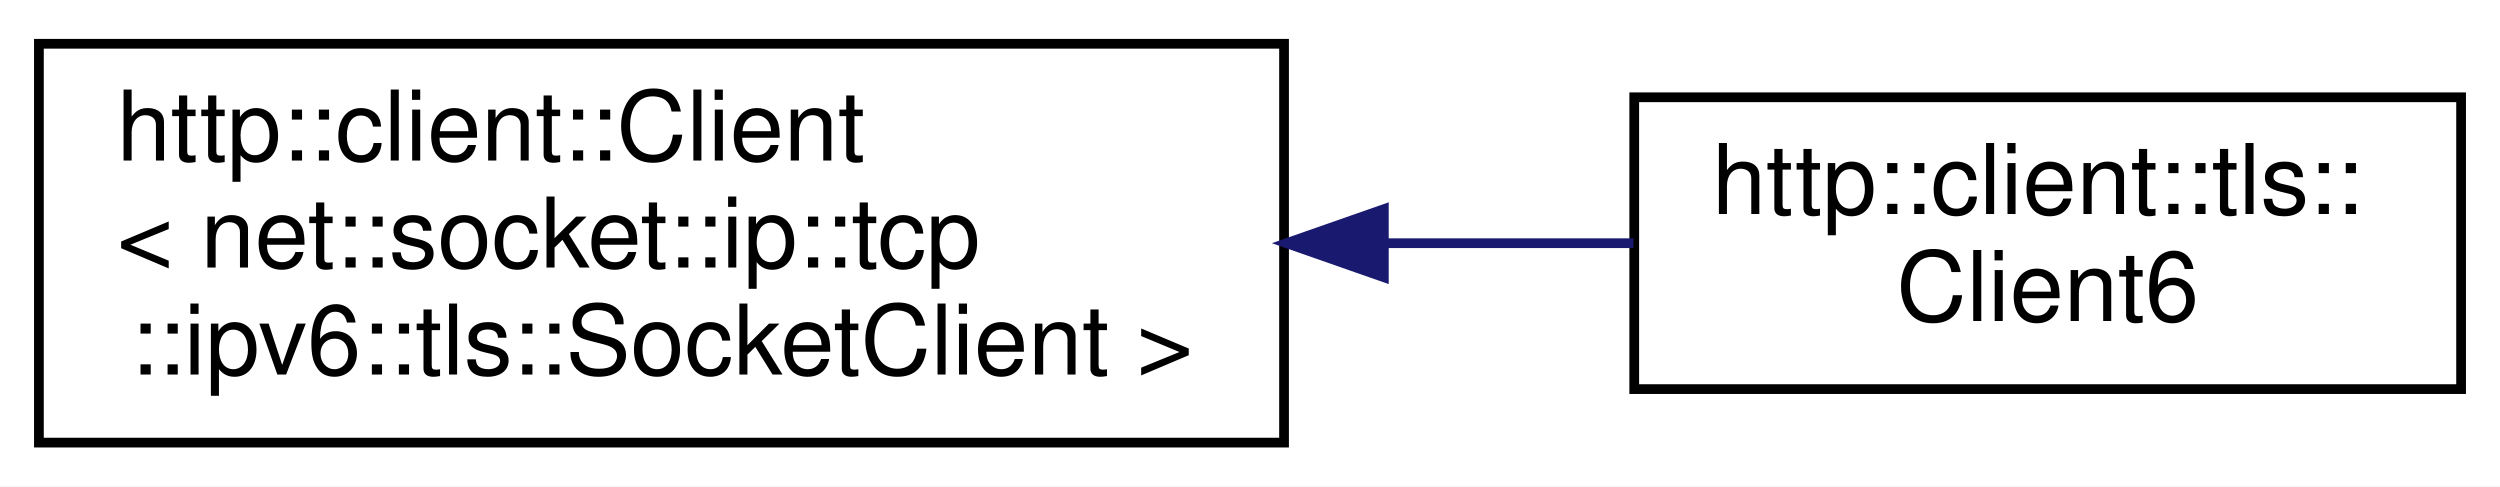
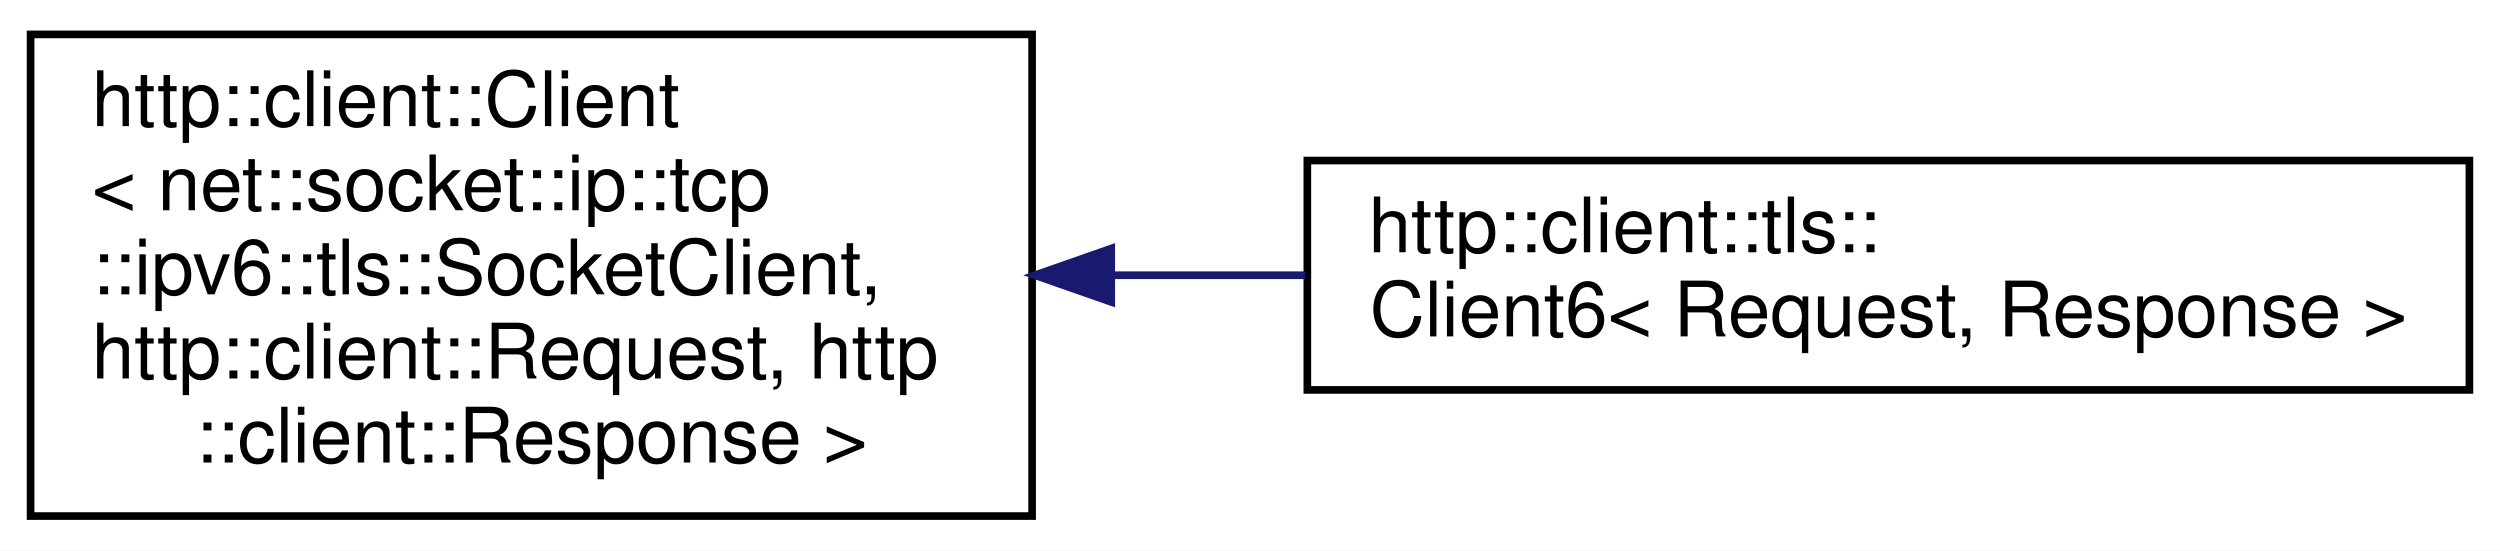
- <svg xmlns="http://www.w3.org/2000/svg" xmlns:xlink="http://www.w3.org/1999/xlink" width="257pt" height="50pt" viewBox="0.00 0.00 257.00 50.00">
-   <g id="graph0" class="graph" transform="scale(1 1) rotate(0) translate(4 46)">
-     <polygon fill="white" stroke="transparent" points="-4,4 -4,-46 253,-46 253,4 -4,4" />
+ <svg xmlns="http://www.w3.org/2000/svg" xmlns:xlink="http://www.w3.org/1999/xlink" width="327pt" height="72pt" viewBox="0.00 0.00 327.00 72.00">
+   <g id="graph0" class="graph" transform="scale(1 1) rotate(0) translate(4 68)">
+     <polygon fill="white" stroke="transparent" points="-4,4 -4,-68 323,-68 323,4 -4,4" />
    <g id="node1" class="node">
      <g id="a_node1">
        <a xlink:href="classhttp_1_1client_1_1_client.html" target="_top" xlink:title=" ">
-           <polygon fill="white" stroke="black" points="0,-0.5 0,-41.5 128,-41.5 128,-0.5 0,-0.5" />
-           <text text-anchor="start" x="8" y="-29.5" font-family="Helvetica,sans-Serif" font-size="10.00">http::client::Client</text>
-           <text text-anchor="start" x="8" y="-18.5" font-family="Helvetica,sans-Serif" font-size="10.00">&lt; net::socket::ip::tcp</text>
-           <text text-anchor="middle" x="64" y="-7.5" font-family="Helvetica,sans-Serif" font-size="10.00">::ipv6::tls::SocketClient &gt;</text>
+           <polygon fill="white" stroke="black" points="0,-0.5 0,-63.5 131,-63.5 131,-0.5 0,-0.5" />
+           <text text-anchor="start" x="8" y="-51.5" font-family="Helvetica,sans-Serif" font-size="10.00">http::client::Client</text>
+           <text text-anchor="start" x="8" y="-40.5" font-family="Helvetica,sans-Serif" font-size="10.00">&lt; net::socket::ip::tcp</text>
+           <text text-anchor="start" x="8" y="-29.5" font-family="Helvetica,sans-Serif" font-size="10.00">::ipv6::tls::SocketClient,</text>
+           <text text-anchor="start" x="8" y="-18.5" font-family="Helvetica,sans-Serif" font-size="10.00"> http::client::Request, http</text>
+           <text text-anchor="middle" x="65.5" y="-7.5" font-family="Helvetica,sans-Serif" font-size="10.00">::client::Response &gt;</text>
        </a>
      </g>
    </g>
    <g id="node2" class="node">
      <g id="a_node2">
        <a xlink:href="classhttp_1_1client_1_1tls_1_1_client6.html" target="_top" xlink:title=" ">
-           <polygon fill="white" stroke="black" points="164,-6 164,-36 249,-36 249,-6 164,-6" />
-           <text text-anchor="start" x="172" y="-24" font-family="Helvetica,sans-Serif" font-size="10.00">http::client::tls::</text>
-           <text text-anchor="middle" x="206.5" y="-13" font-family="Helvetica,sans-Serif" font-size="10.00">Client6</text>
+           <polygon fill="white" stroke="black" points="167,-17 167,-47 319,-47 319,-17 167,-17" />
+           <text text-anchor="start" x="175" y="-35" font-family="Helvetica,sans-Serif" font-size="10.00">http::client::tls::</text>
+           <text text-anchor="middle" x="243" y="-24" font-family="Helvetica,sans-Serif" font-size="10.00">Client6&lt; Request, Response &gt;</text>
        </a>
      </g>
    </g>
    <g id="edge1" class="edge">
-       <path fill="none" stroke="midnightblue" d="M138.5,-21C147.22,-21 155.87,-21 163.92,-21" />
-       <polygon fill="midnightblue" stroke="midnightblue" points="138.26,-17.5 128.26,-21 138.26,-24.5 138.26,-17.5" />
+       <path fill="none" stroke="midnightblue" d="M141.46,-32C149.84,-32 158.37,-32 166.74,-32" />
+       <polygon fill="midnightblue" stroke="midnightblue" points="141.35,-28.5 131.35,-32 141.35,-35.5 141.35,-28.5" />
    </g>
  </g>
</svg>
